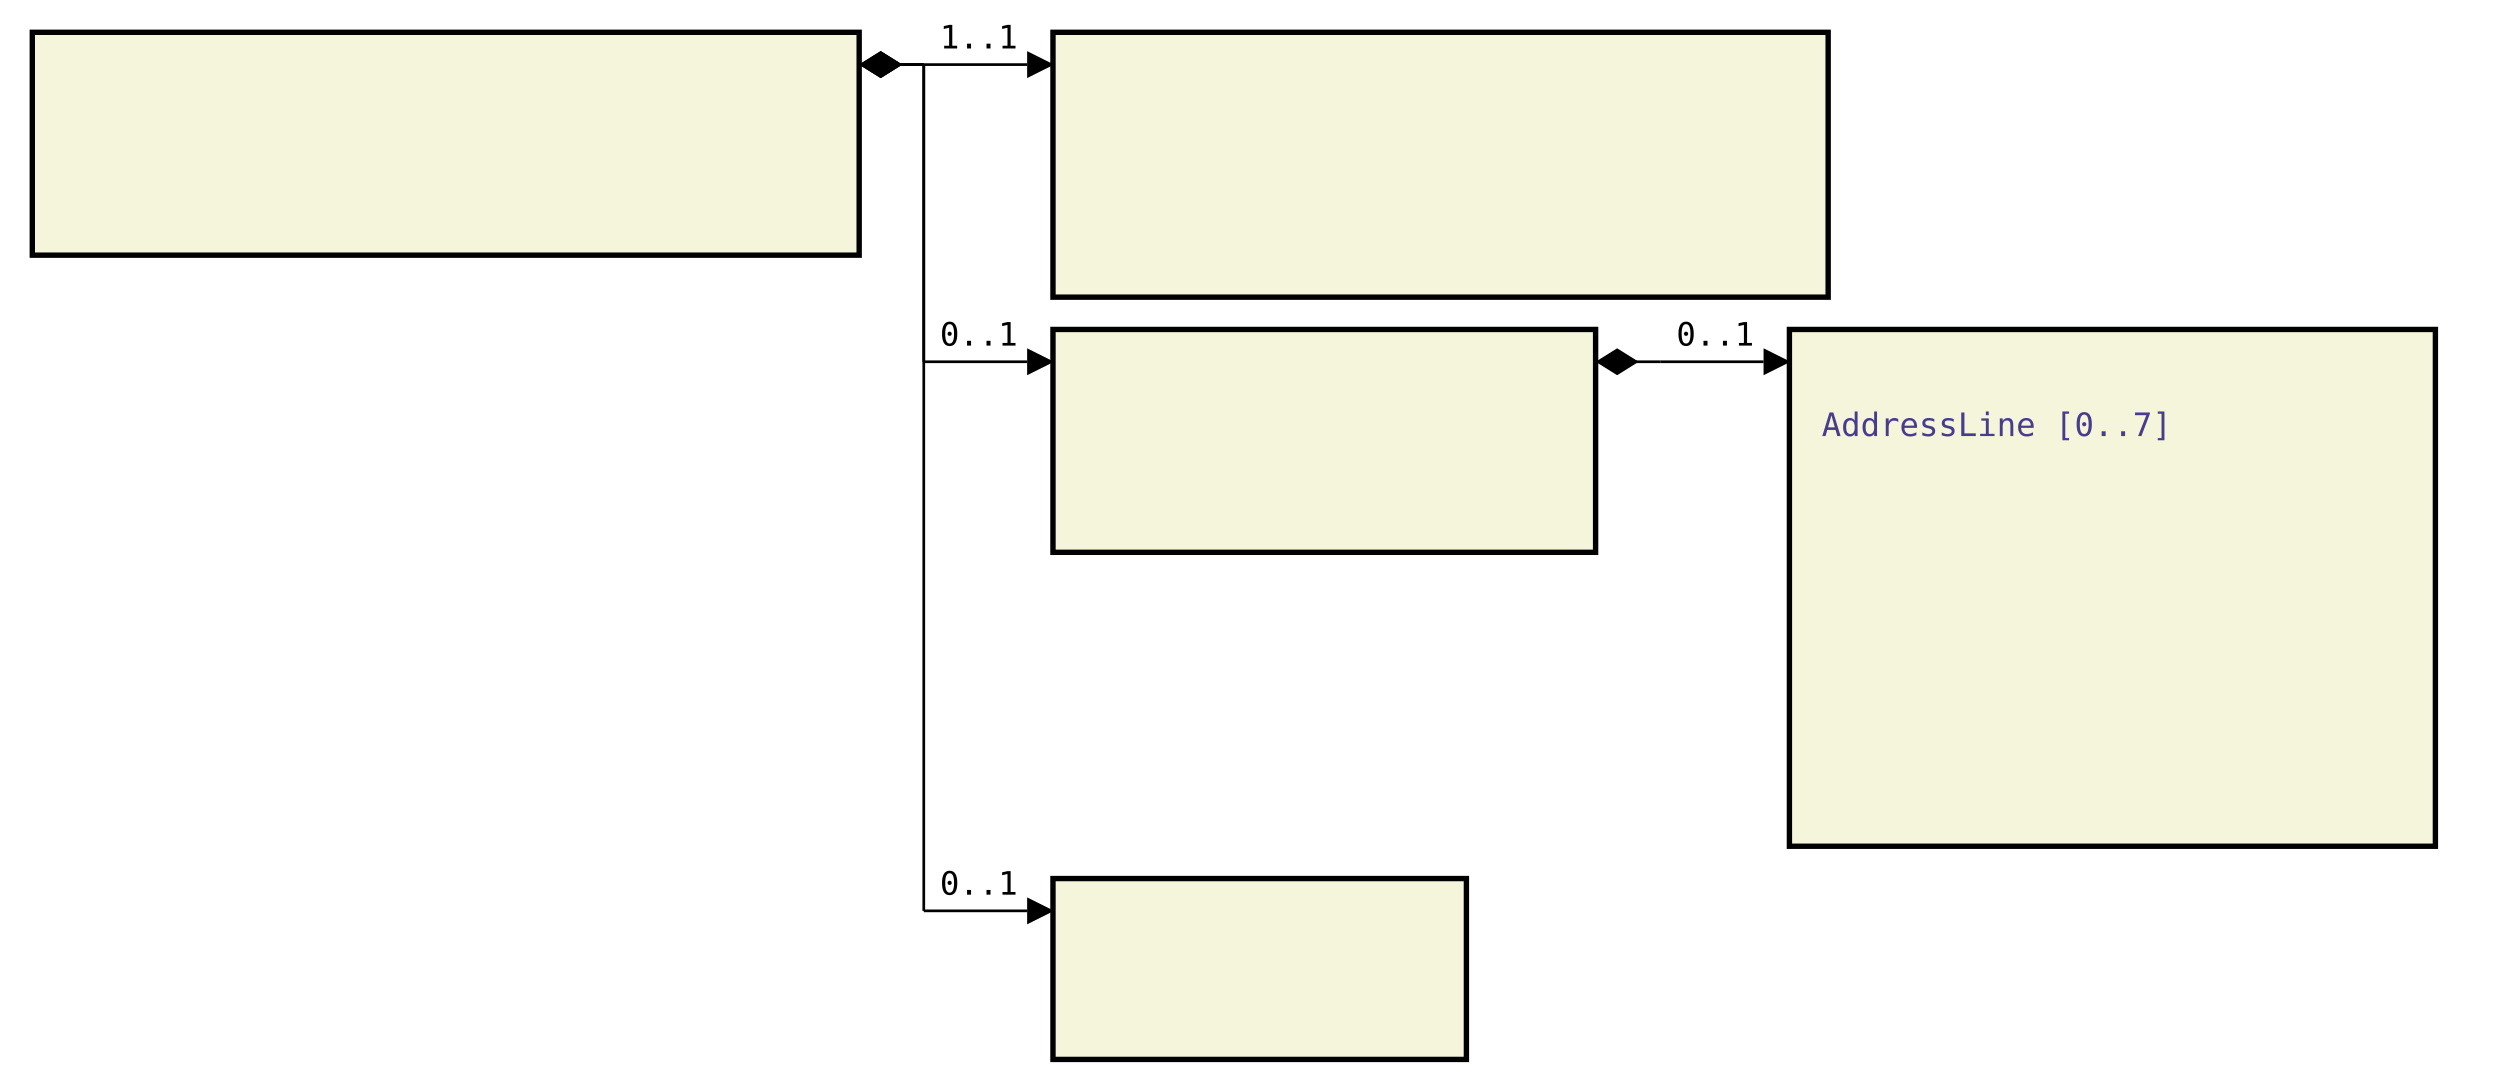
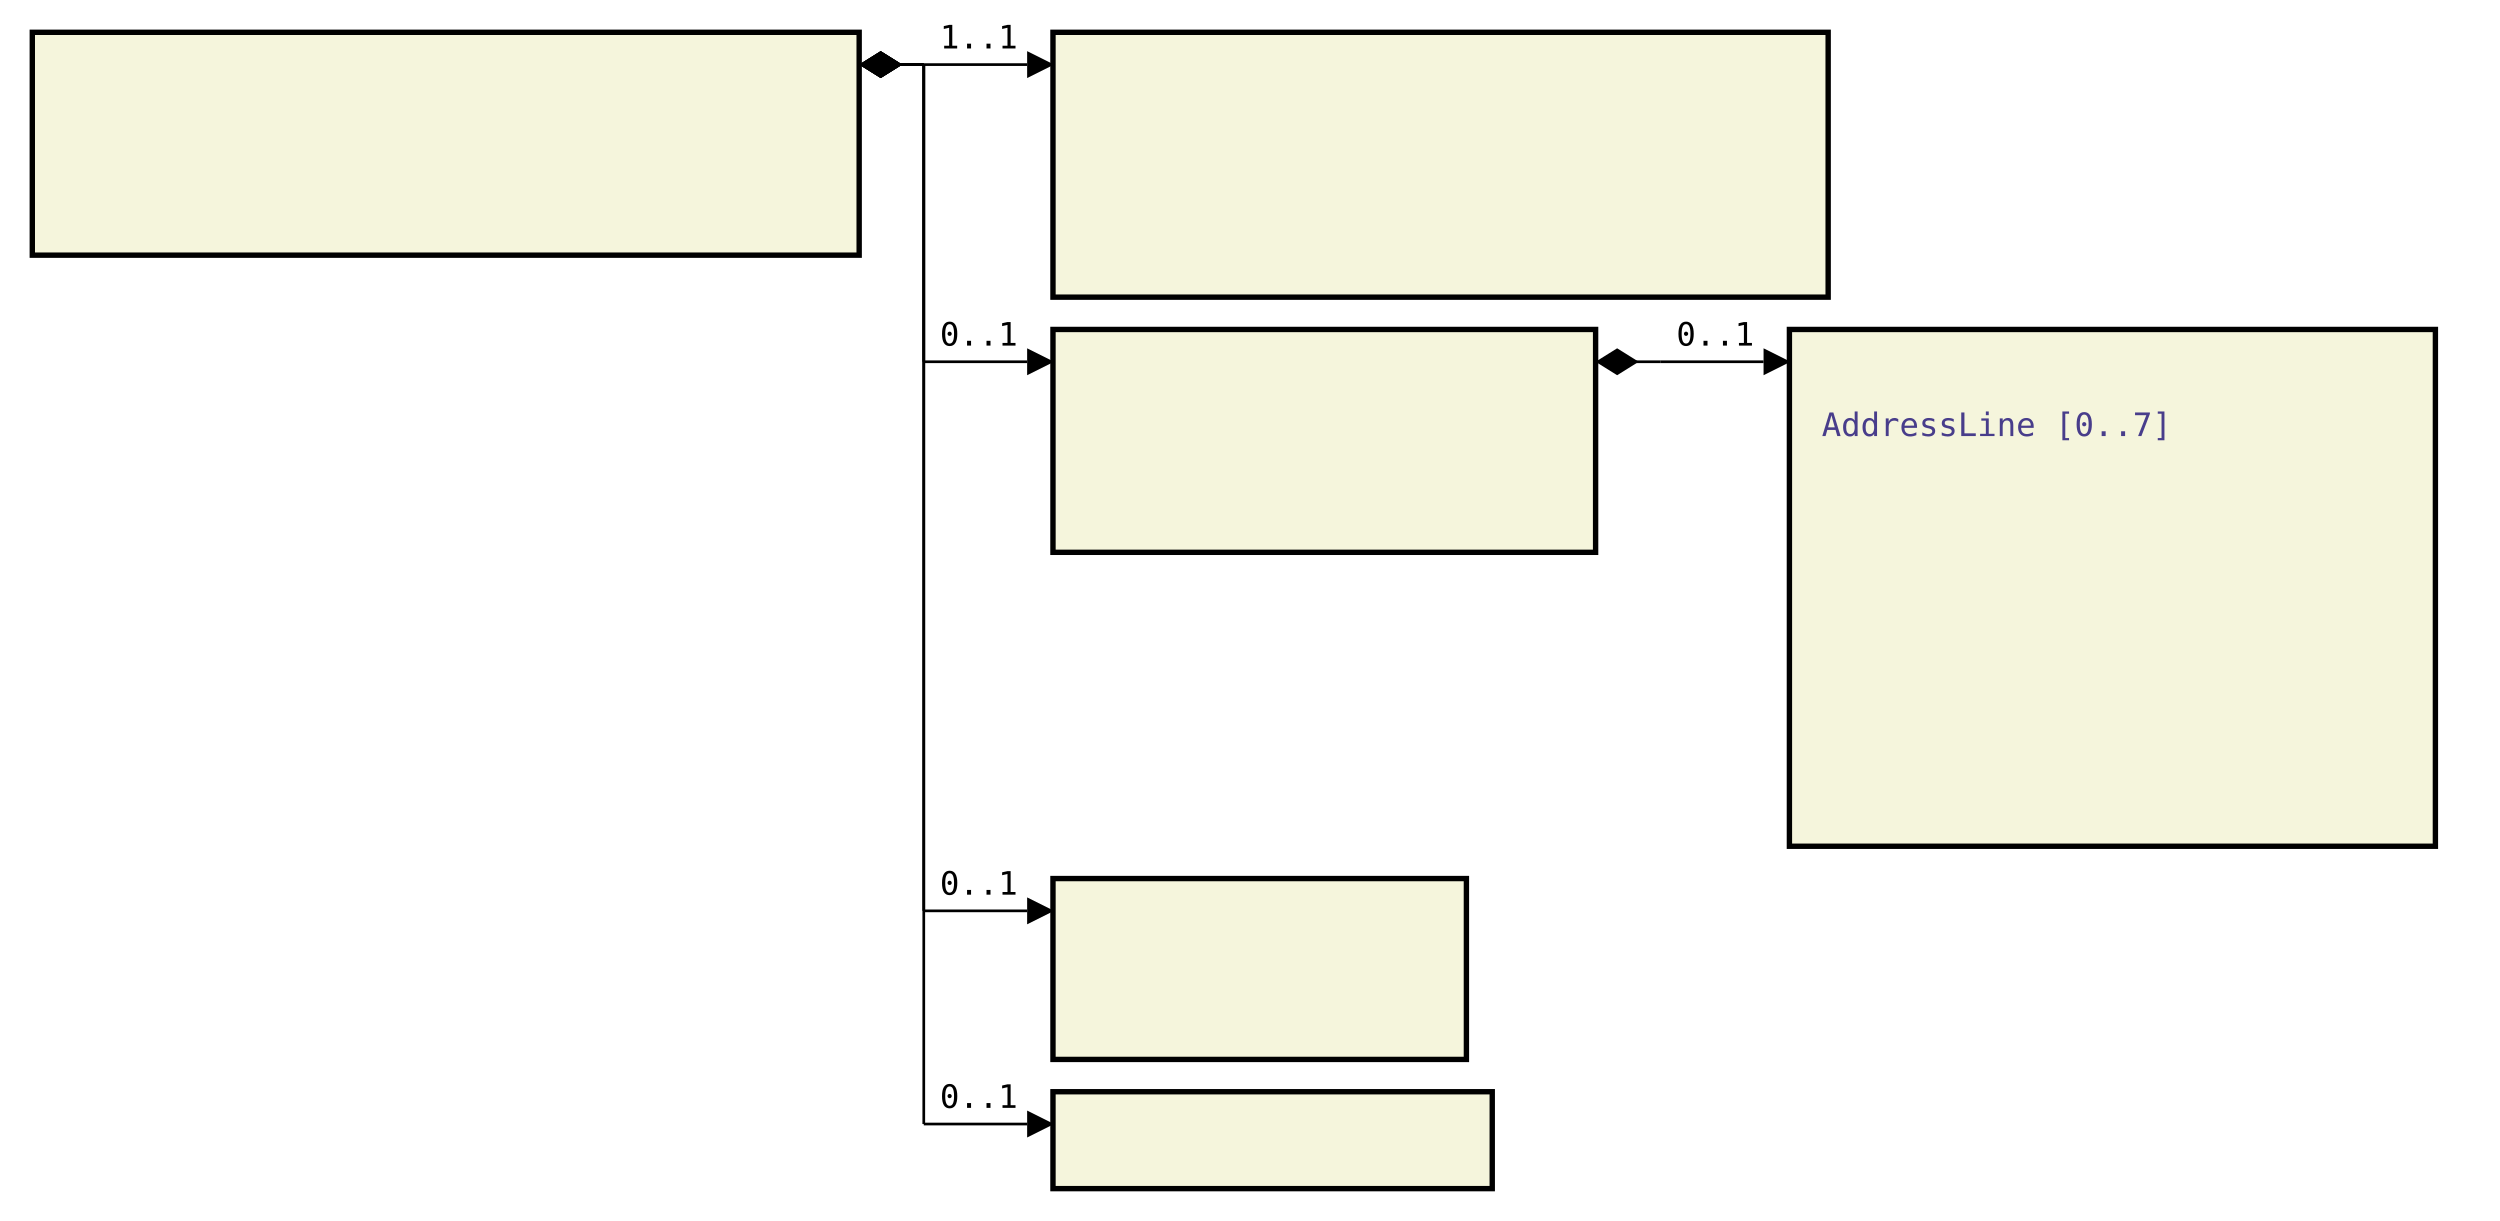
- <svg xmlns="http://www.w3.org/2000/svg" font-family="monospace" width="77.4em" height="33.8em" style="background-color:white">
+ <svg xmlns="http://www.w3.org/2000/svg" font-family="monospace" width="77.4em" height="37.8em" style="background-color:white">
  <defs>
    <marker id="Triangle" viewBox="0 0 10 10" refX="0" refY="5" markerUnits="strokeWidth" markerWidth="15" markerHeight="10" orient="auto">
      <path d="M 0 0 L 10 5 L 0 10 z" />
    </marker>
    <marker id="Diamond" viewBox="0 0 16 10" refX="0" refY="5" markerUnits="strokeWidth" markerWidth="20" markerHeight="10" orient="auto">
      <path d="M 0 5 L 8 10 L 16 5 L 8 0 z" />
    </marker>
  </defs>
  <rect x="1em" y="1em" width="25.6em" height="6.9em" fill="beige" stroke="black" stroke-width="2" />
  <text style="font-weight:bold" text-anchor="middle" x="13.8em" y="2.3em" fill="black">
</text>
  <text x="2em" y="4.3em" fill="darkslateblue">
</text>
  <text x="2em" y="5.6em" fill="darkslateblue">
</text>
  <text x="2em" y="6.9em" fill="darkslateblue">
</text>
  <rect x="32.6em" y="1em" width="24em" height="8.2em" fill="beige" stroke="black" stroke-width="2" />
  <text style="font-weight:bold" text-anchor="middle" x="44.6em" y="2.3em" fill="black">
</text>
  <text x="33.6em" y="4.3em" fill="darkslateblue">
</text>
  <text x="33.6em" y="5.6em" fill="darkslateblue">
</text>
  <text x="33.6em" y="6.9em" fill="darkslateblue">
</text>
  <text x="33.6em" y="8.2em" fill="darkslateblue">
</text>
  <rect x="32.6em" y="10.2em" width="16.8em" height="6.9em" fill="beige" stroke="black" stroke-width="2" />
  <text style="font-weight:bold" text-anchor="middle" x="41em" y="11.5em" fill="black">
</text>
  <text x="33.6em" y="13.5em" fill="darkslateblue">
</text>
  <text x="33.6em" y="14.8em" fill="darkslateblue">
</text>
  <text x="33.6em" y="16.1em" fill="darkslateblue">
</text>
  <rect x="55.4em" y="10.2em" width="20em" height="16em" fill="beige" stroke="black" stroke-width="2" />
  <text style="font-weight:bold" text-anchor="middle" x="65.4em" y="11.5em" fill="black">
</text>
  <text x="56.4em" y="13.5em" fill="darkslateblue">

AddressLine [0..7]
</text>
  <text x="56.4em" y="14.8em" fill="darkslateblue">
</text>
  <text x="56.4em" y="16.1em" fill="darkslateblue">
</text>
  <text x="56.4em" y="17.4em" fill="darkslateblue">
</text>
  <text x="56.4em" y="18.7em" fill="darkslateblue">
</text>
  <text x="56.4em" y="20em" fill="darkslateblue">
</text>
  <text x="56.4em" y="21.3em" fill="darkslateblue">
</text>
  <text x="56.4em" y="22.6em" fill="darkslateblue">
</text>
  <text x="56.4em" y="23.9em" fill="darkslateblue">
</text>
  <text x="56.4em" y="25.2em" fill="darkslateblue">
</text>
  <rect x="32.6em" y="27.2em" width="12.8em" height="5.6em" fill="beige" stroke="black" stroke-width="2" />
  <text style="font-weight:bold" text-anchor="middle" x="39em" y="28.5em" fill="black">
</text>
  <text x="33.6em" y="30.5em" fill="darkslateblue">
</text>
  <text x="33.6em" y="31.8em" fill="darkslateblue">
</text>
+   <rect x="32.6em" y="33.8em" width="13.6em" height="3em" fill="beige" stroke="black" stroke-width="2" />
+   <text style="font-weight:bold" text-anchor="middle" x="39.4em" y="35.1em" fill="black">
+ </text>
  <line x1="26.6em" y1="2em" x2="28.6em" y2="2em" stroke="black" marker-start="url(#Diamond)" />
  <line x1="28.6em" y1="2em" x2="28.6em" y2="2em" stroke="black" />
  <line x1="28.6em" y1="2em" x2="31.8em" y2="2em" stroke="black" marker-end="url(#Triangle)" />
  <text x="29.1em" y="1.5em">1..1</text>
  <line x1="26.6em" y1="2em" x2="28.6em" y2="2em" stroke="black" marker-start="url(#Diamond)" />
  <line x1="28.6em" y1="2em" x2="28.6em" y2="11.2em" stroke="black" />
  <line x1="28.6em" y1="11.2em" x2="31.8em" y2="11.2em" stroke="black" marker-end="url(#Triangle)" />
  <text x="29.1em" y="10.7em">0..1</text>
  <line x1="49.4em" y1="11.2em" x2="51.4em" y2="11.2em" stroke="black" marker-start="url(#Diamond)" />
  <line x1="51.4em" y1="11.2em" x2="51.4em" y2="11.2em" stroke="black" />
  <line x1="51.4em" y1="11.2em" x2="54.6em" y2="11.2em" stroke="black" marker-end="url(#Triangle)" />
  <text x="51.9em" y="10.7em">0..1</text>
  <line x1="26.6em" y1="2em" x2="28.6em" y2="2em" stroke="black" marker-start="url(#Diamond)" />
  <line x1="28.6em" y1="2em" x2="28.6em" y2="28.2em" stroke="black" />
  <line x1="28.6em" y1="28.2em" x2="31.8em" y2="28.2em" stroke="black" marker-end="url(#Triangle)" />
  <text x="29.1em" y="27.7em">0..1</text>
+   <line x1="26.6em" y1="2em" x2="28.6em" y2="2em" stroke="black" marker-start="url(#Diamond)" />
+   <line x1="28.6em" y1="2em" x2="28.6em" y2="34.8em" stroke="black" />
+   <line x1="28.6em" y1="34.8em" x2="31.8em" y2="34.8em" stroke="black" marker-end="url(#Triangle)" />
+   <text x="29.1em" y="34.3em">0..1</text>
</svg>
